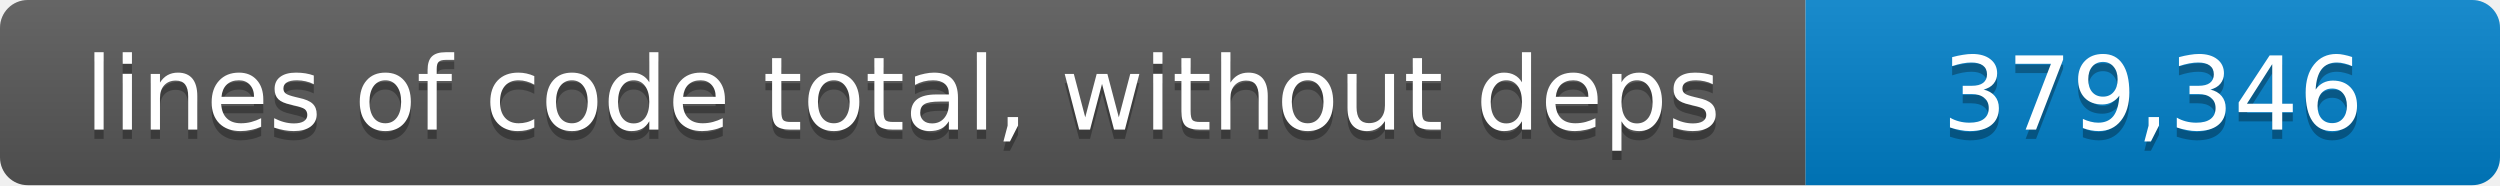
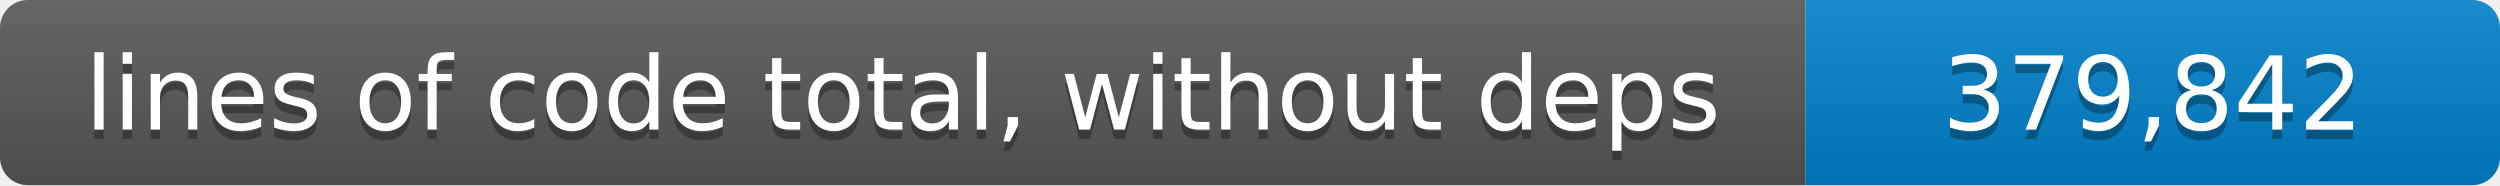
- <svg xmlns="http://www.w3.org/2000/svg" width="270" height="20" role="img" aria-label="lines of code total, without deps: 379,346 lines">
+ <svg xmlns="http://www.w3.org/2000/svg" width="270" height="20" role="img" aria-label="lines of code total, without deps: 379,842 lines">
  <linearGradient id="shade" x2="0" y2="100%">
    <stop offset="0" stop-color="#fff" stop-opacity=".1" />
    <stop offset="1" stop-opacity=".1" />
  </linearGradient>
  <clipPath id="round">
    <rect width="270" height="20" rx="3" />
  </clipPath>
  <g clip-path="url(#round)">
    <path fill="#555" d="M0 0h195v20H0z" />
    <path fill="#007ec6" d="M195 0h75v20h-75z" />
    <path fill="url(#shade)" d="M0 0h270v20H0z" />
  </g>
  <g fill="#fff" text-anchor="middle" font-family="Verdana,Geneva,DejaVu Sans,sans-serif" font-size="11">
    <text x="97.5" y="15" fill="#010101" fill-opacity=".3">lines of code total, without deps</text>
    <text x="97.5" y="14">lines of code total, without deps</text>
-     <text x="232.5" y="15" fill="#010101" fill-opacity=".3">379,346</text>
-     <text x="232.5" y="14">379,346</text>
+     <text x="232.5" y="15" fill="#010101" fill-opacity=".3">379,842</text>
+     <text x="232.5" y="14">379,842</text>
  </g>
</svg>
